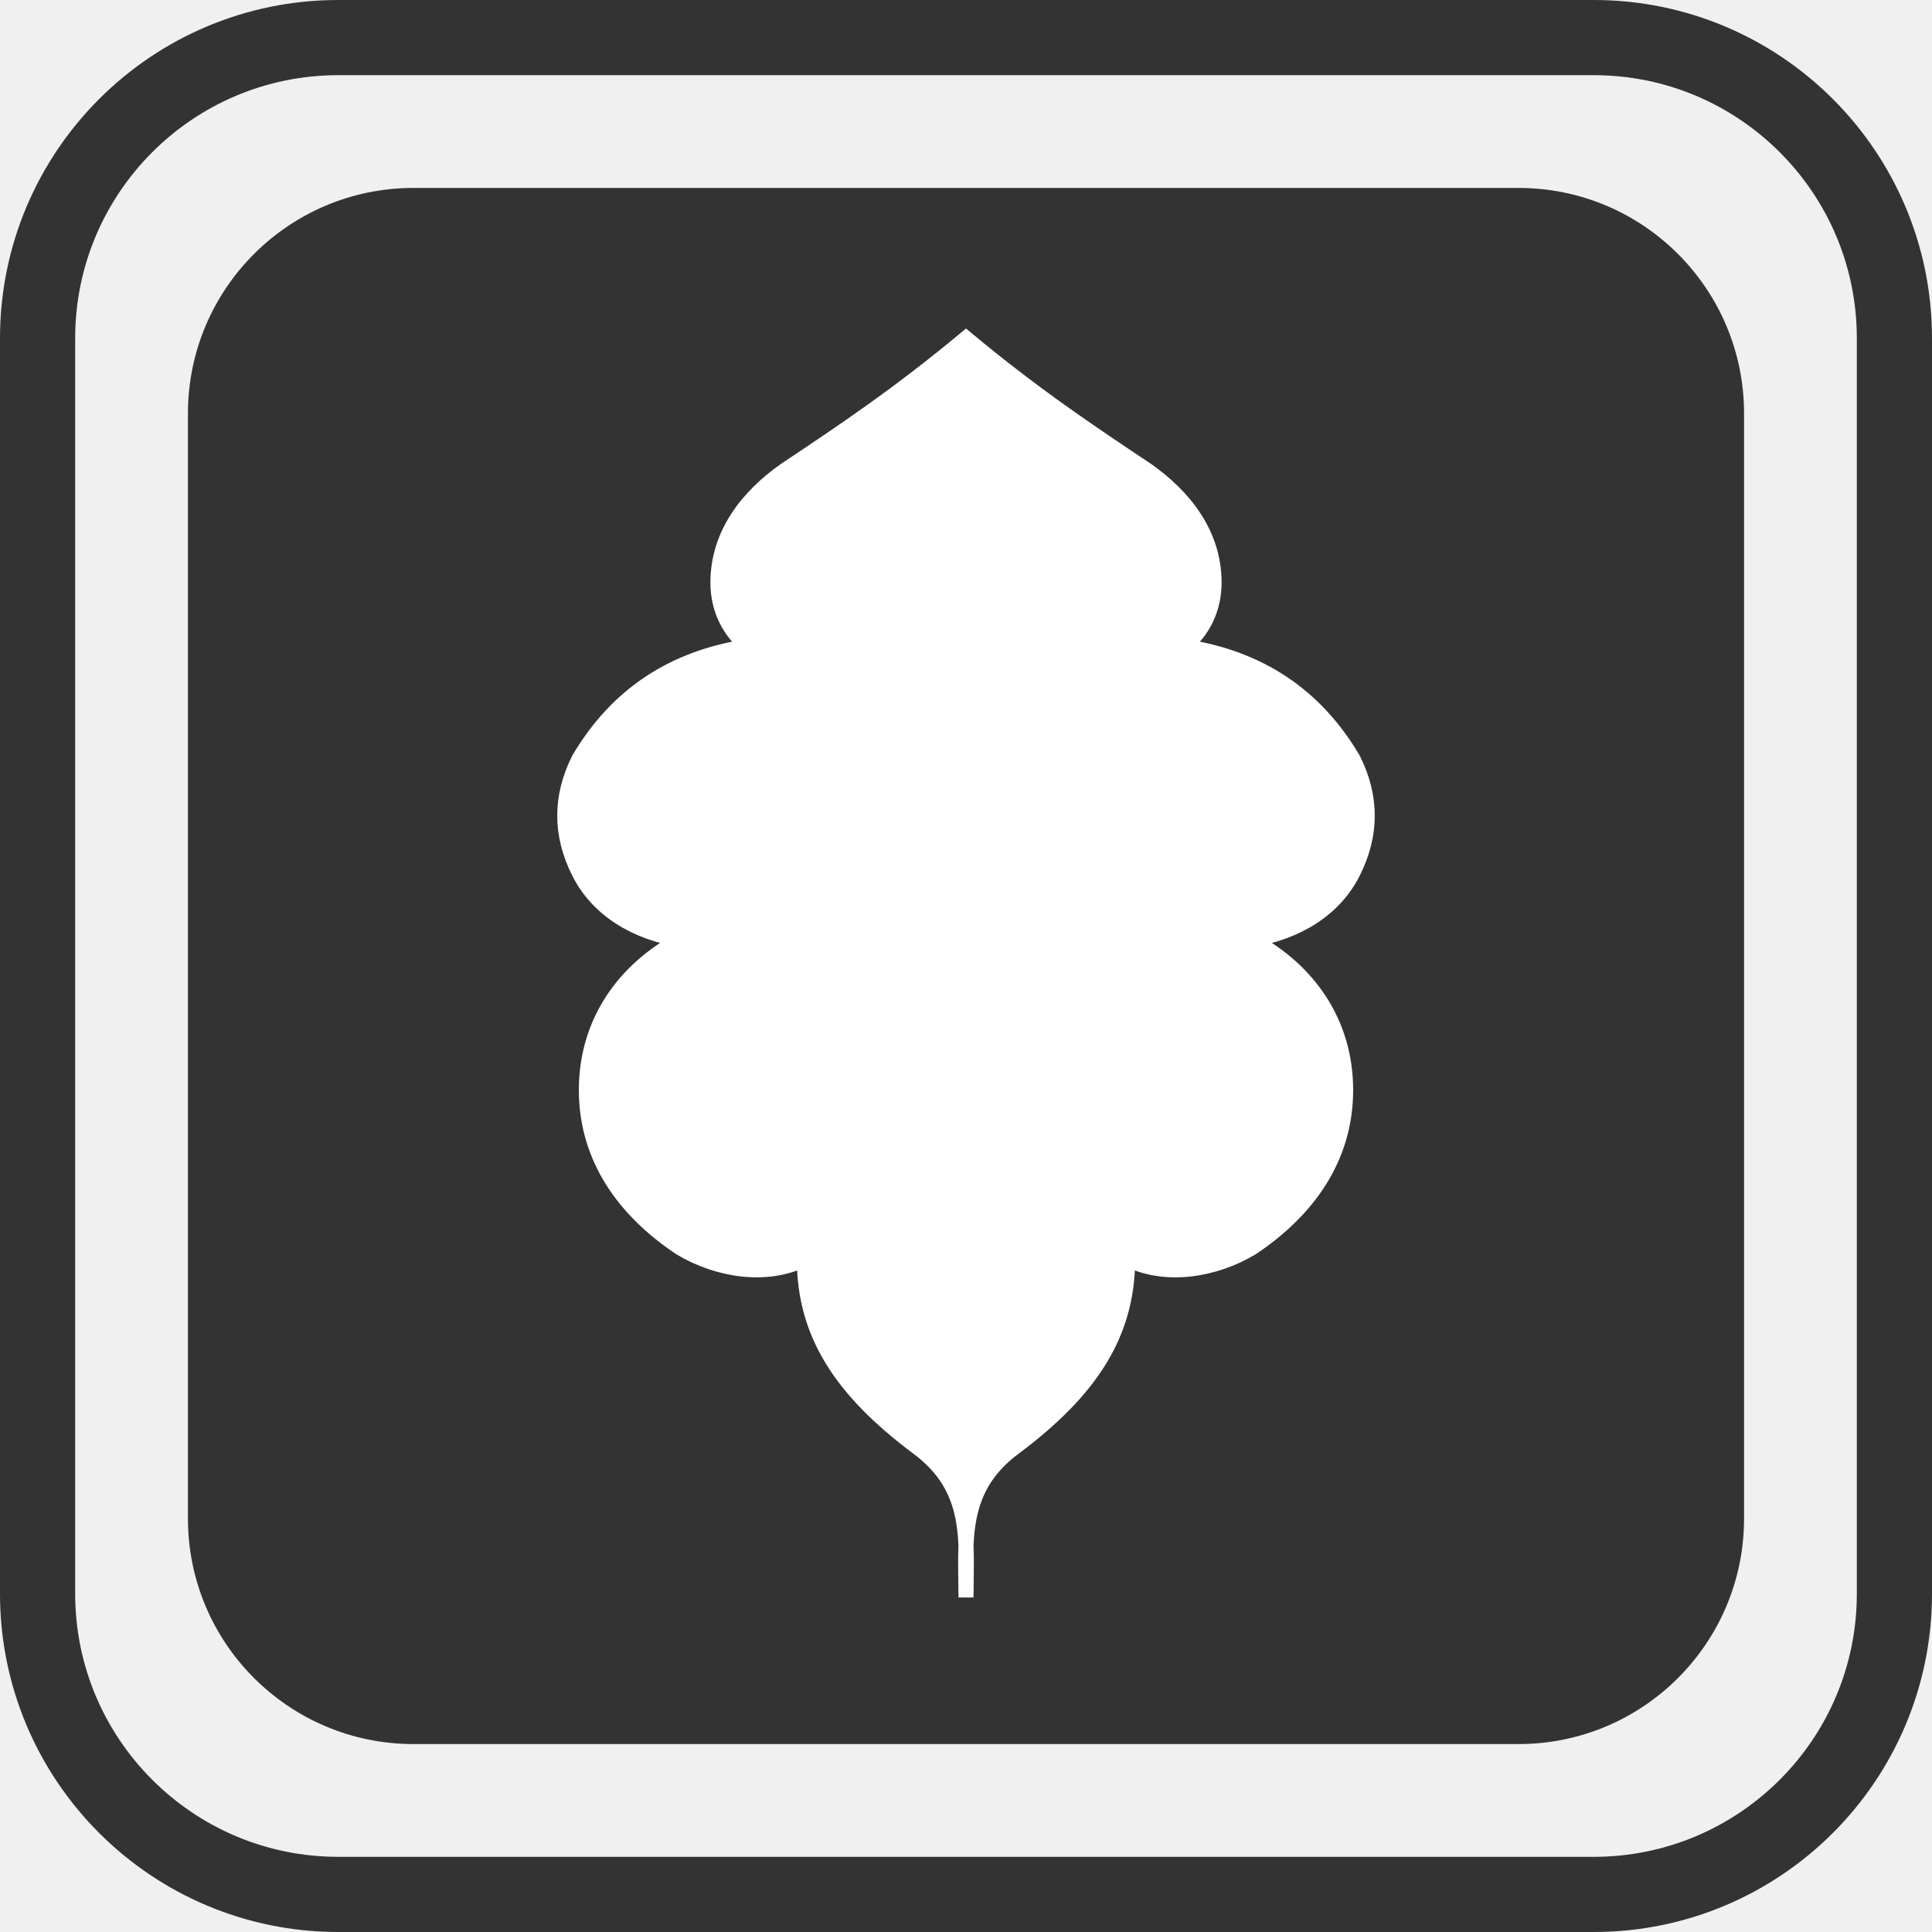
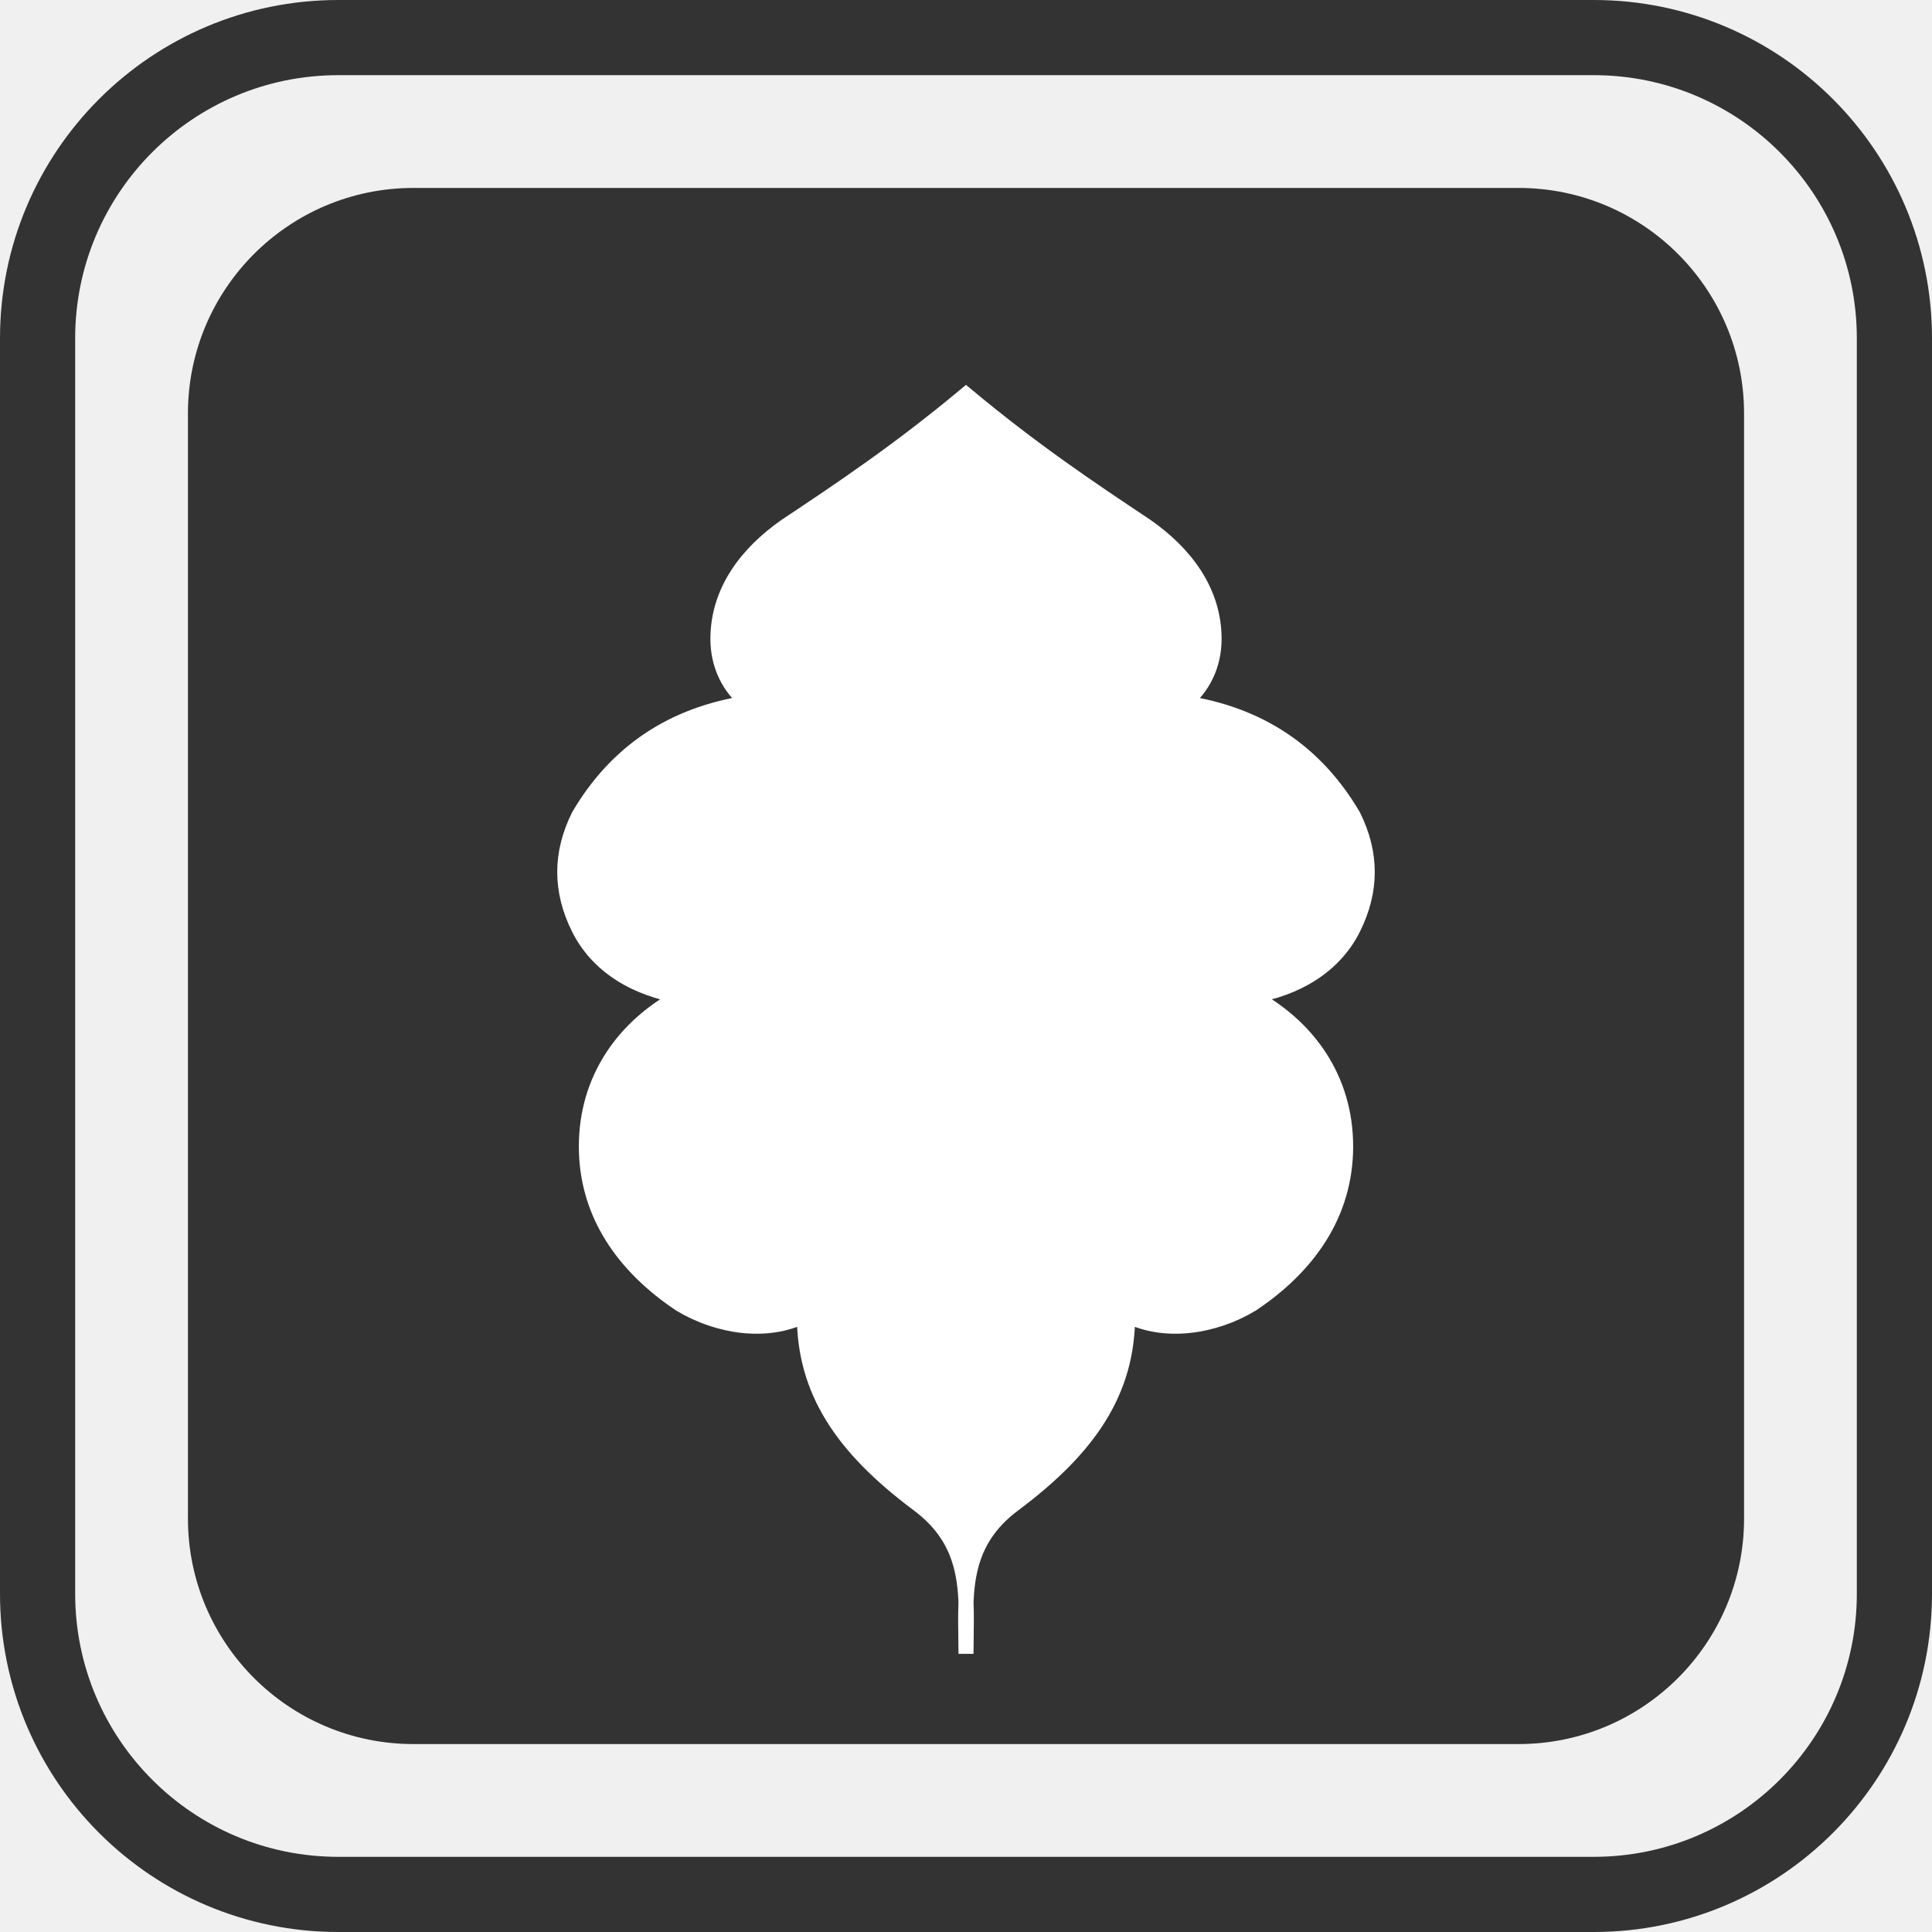
<svg xmlns="http://www.w3.org/2000/svg" width="514" height="514" viewBox="0 0 514 514">
  <style>
    @media (prefers-color-scheme: dark) {
      .theme-aware {
        filter: invert(1);
      }
    }
    :root.dark .theme-aware {
      filter: invert(1);
    }
  </style>
  <g class="theme-aware">
    <rect x="10" y="10" width="494" height="494" rx="80" ry="80" fill="none" stroke="#333333" stroke-width="20" />
    <rect x="50" y="50" width="414" height="414" rx="60" ry="60" fill="#333333" />
-     <path fill="#FFFFFF" d="M 257 90              C 275 105, 290 115, 305 125              C 315 132, 323 142, 323 155              C 323 162, 320 168, 315 172              C 335 175, 350 185, 360 202              C 365 212, 365 222, 360 232              C 355 242, 345 248, 333 250              C 348 258, 358 272, 358 290              C 358 308, 348 322, 333 332              C 323 338, 310 340, 300 335              C 300 355, 290 370, 270 385              C 255 396, 257 410, 257 425              C 257 410, 259 396, 244 385              C 224 370, 214 355, 214 335              C 204 340, 191 338, 181 332              C 166 322, 156 308, 156 290              C 156 272, 166 258, 181 250              C 169 248, 159 242, 154 232              C 149 222, 149 212, 154 202              C 164 185, 179 175, 199 172              C 194 168, 191 162, 191 155              C 191 142, 199 132, 209 125              C 224 115, 239 105, 257 90 Z" stroke="#FFFFFF" stroke-width="4" />
+     <path fill="#FFFFFF" d="M 257 105              C 275 120, 290 130, 305 140              C 315 147, 323 157, 323 170              C 323 177, 320 183, 315 187              C 335 190, 350 200, 360 217              C 365 227, 365 237, 360 247              C 355 257, 345 263, 333 265              C 348 273, 358 287, 358 305              C 358 323, 348 337, 333 347              C 323 353, 310 355, 300 350              C 300 370, 290 385, 270 400              C 255 411, 257 425, 257 440              C 257 425, 259 411, 244 400              C 224 385, 214 370, 214 350              C 204 355, 191 353, 181 347              C 166 337, 156 323, 156 305              C 156 287, 166 273, 181 265              C 169 263, 159 257, 154 247              C 149 237, 149 227, 154 217              C 164 200, 179 190, 199 187              C 194 183, 191 177, 191 170              C 191 157, 199 147, 209 140              C 224 130, 239 120, 257 105 Z" stroke="#FFFFFF" stroke-width="4" />
  </g>
</svg>
